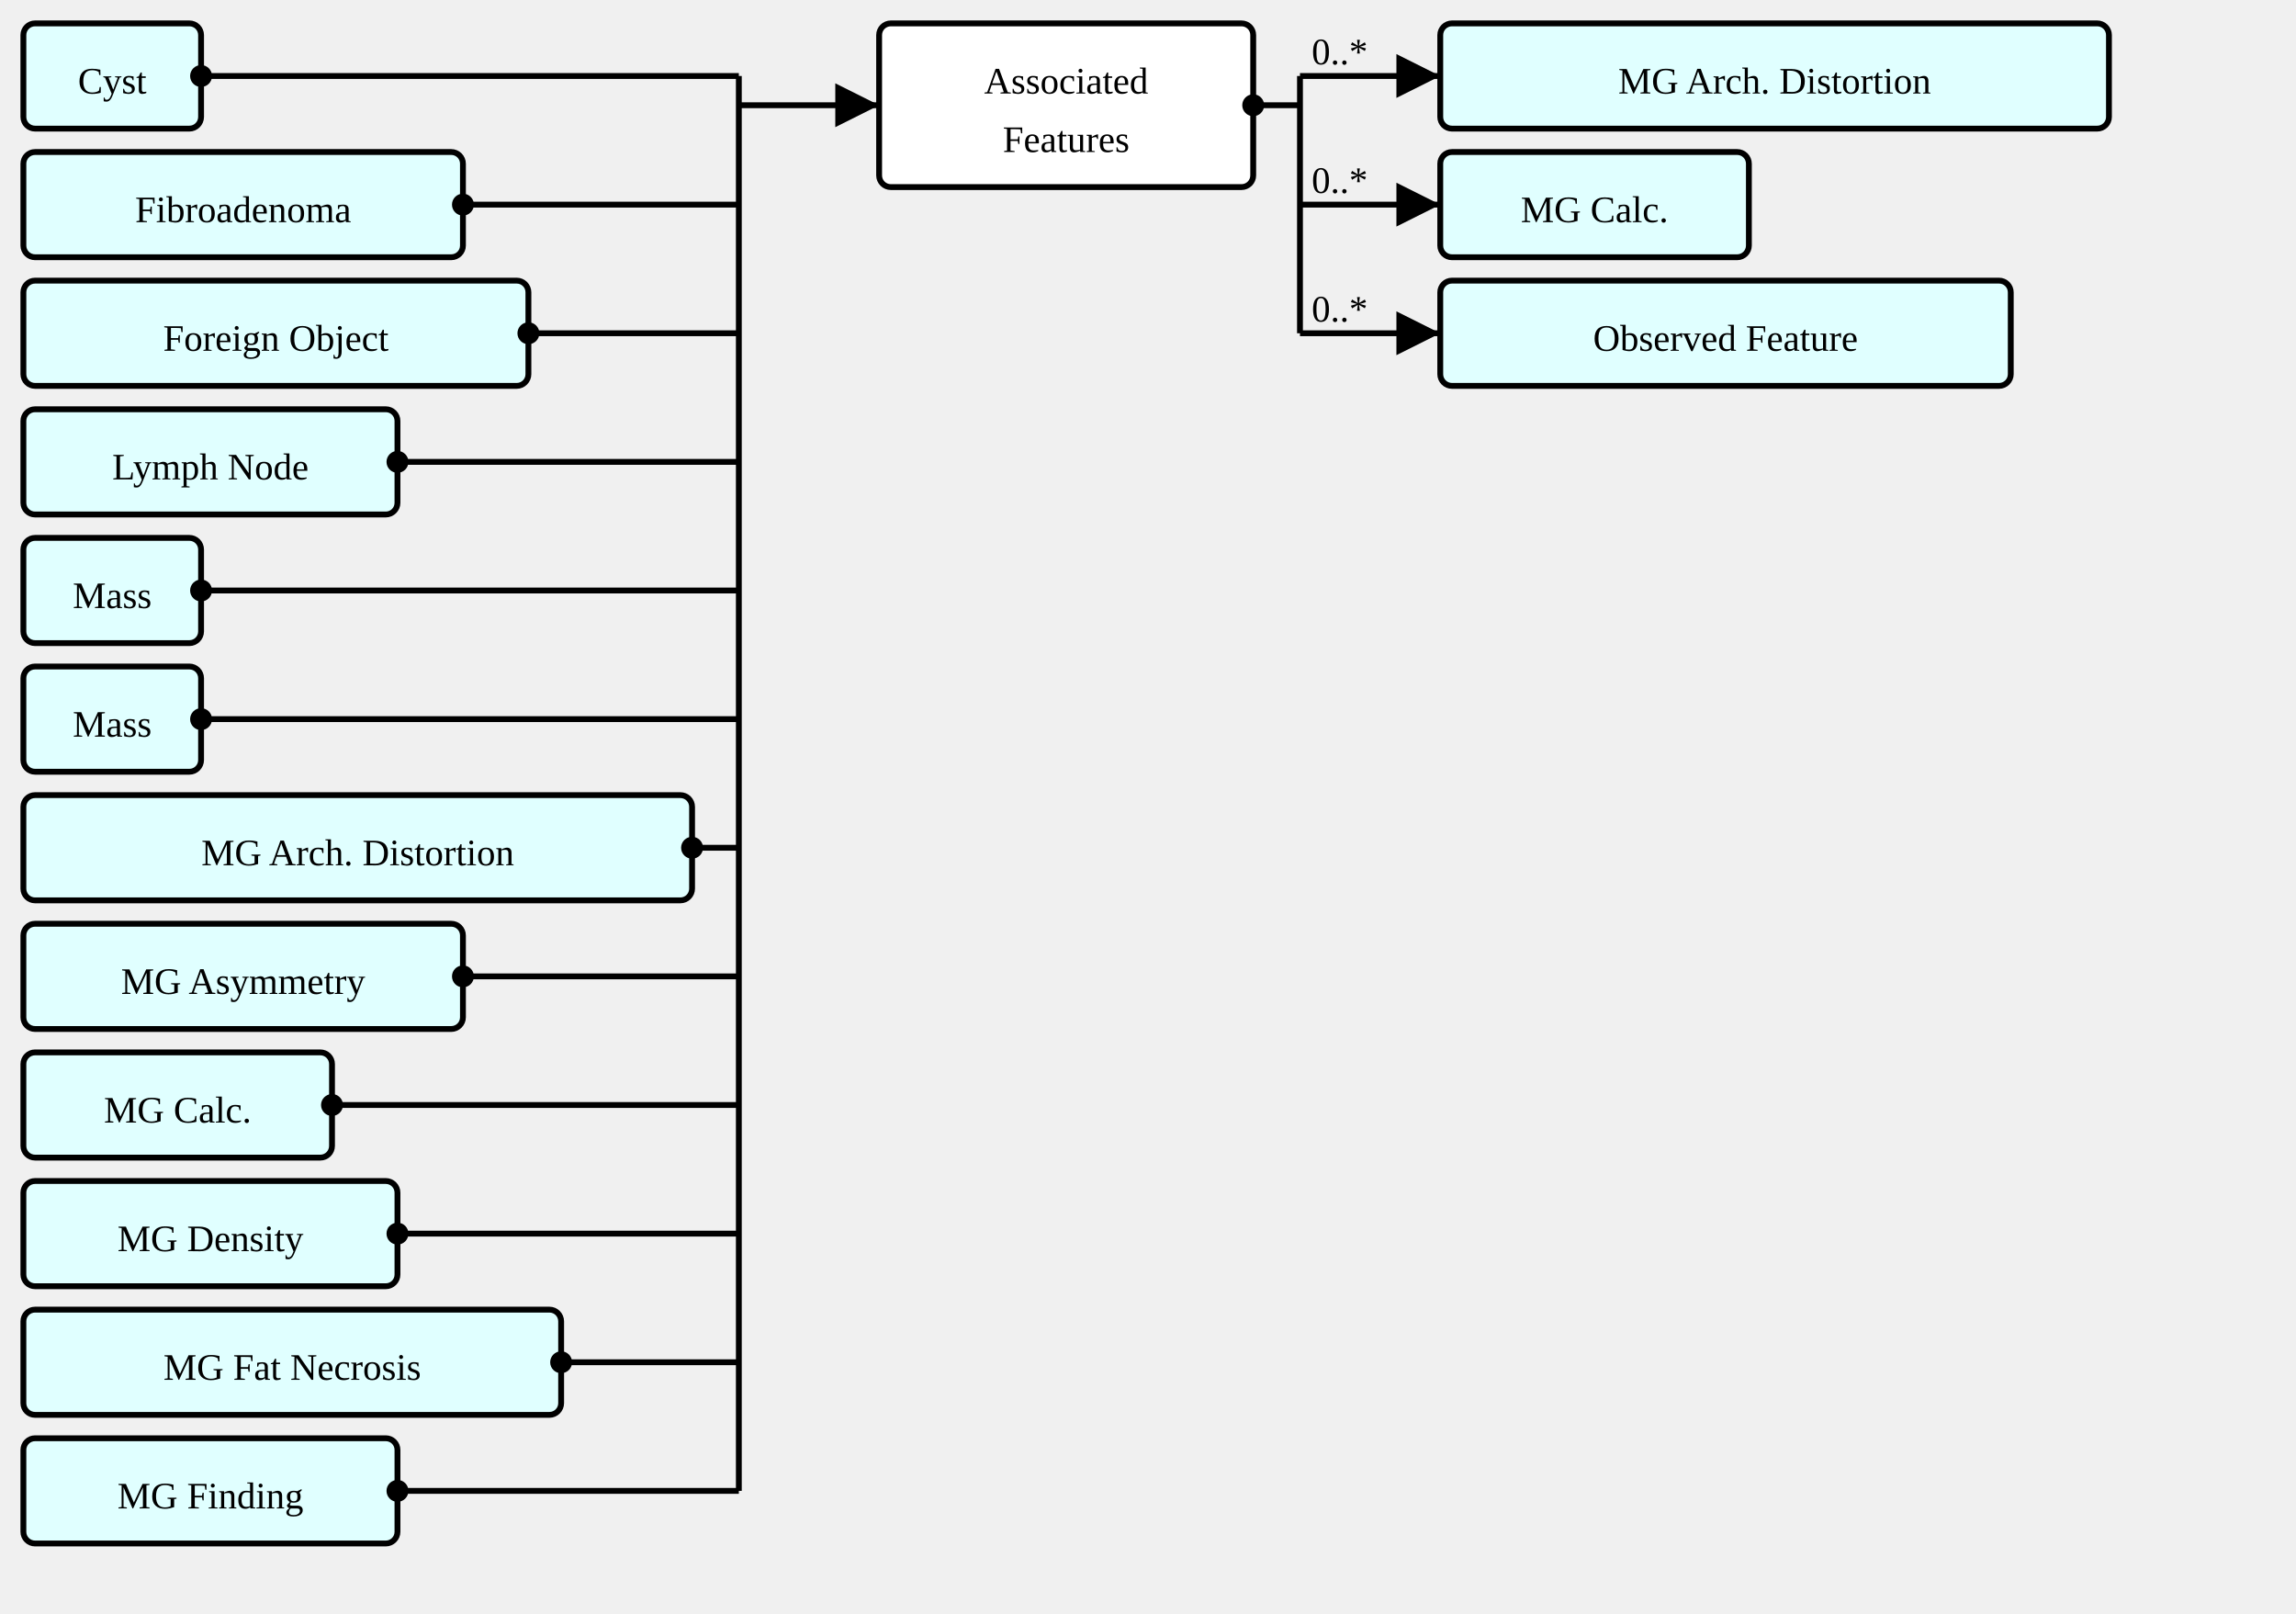
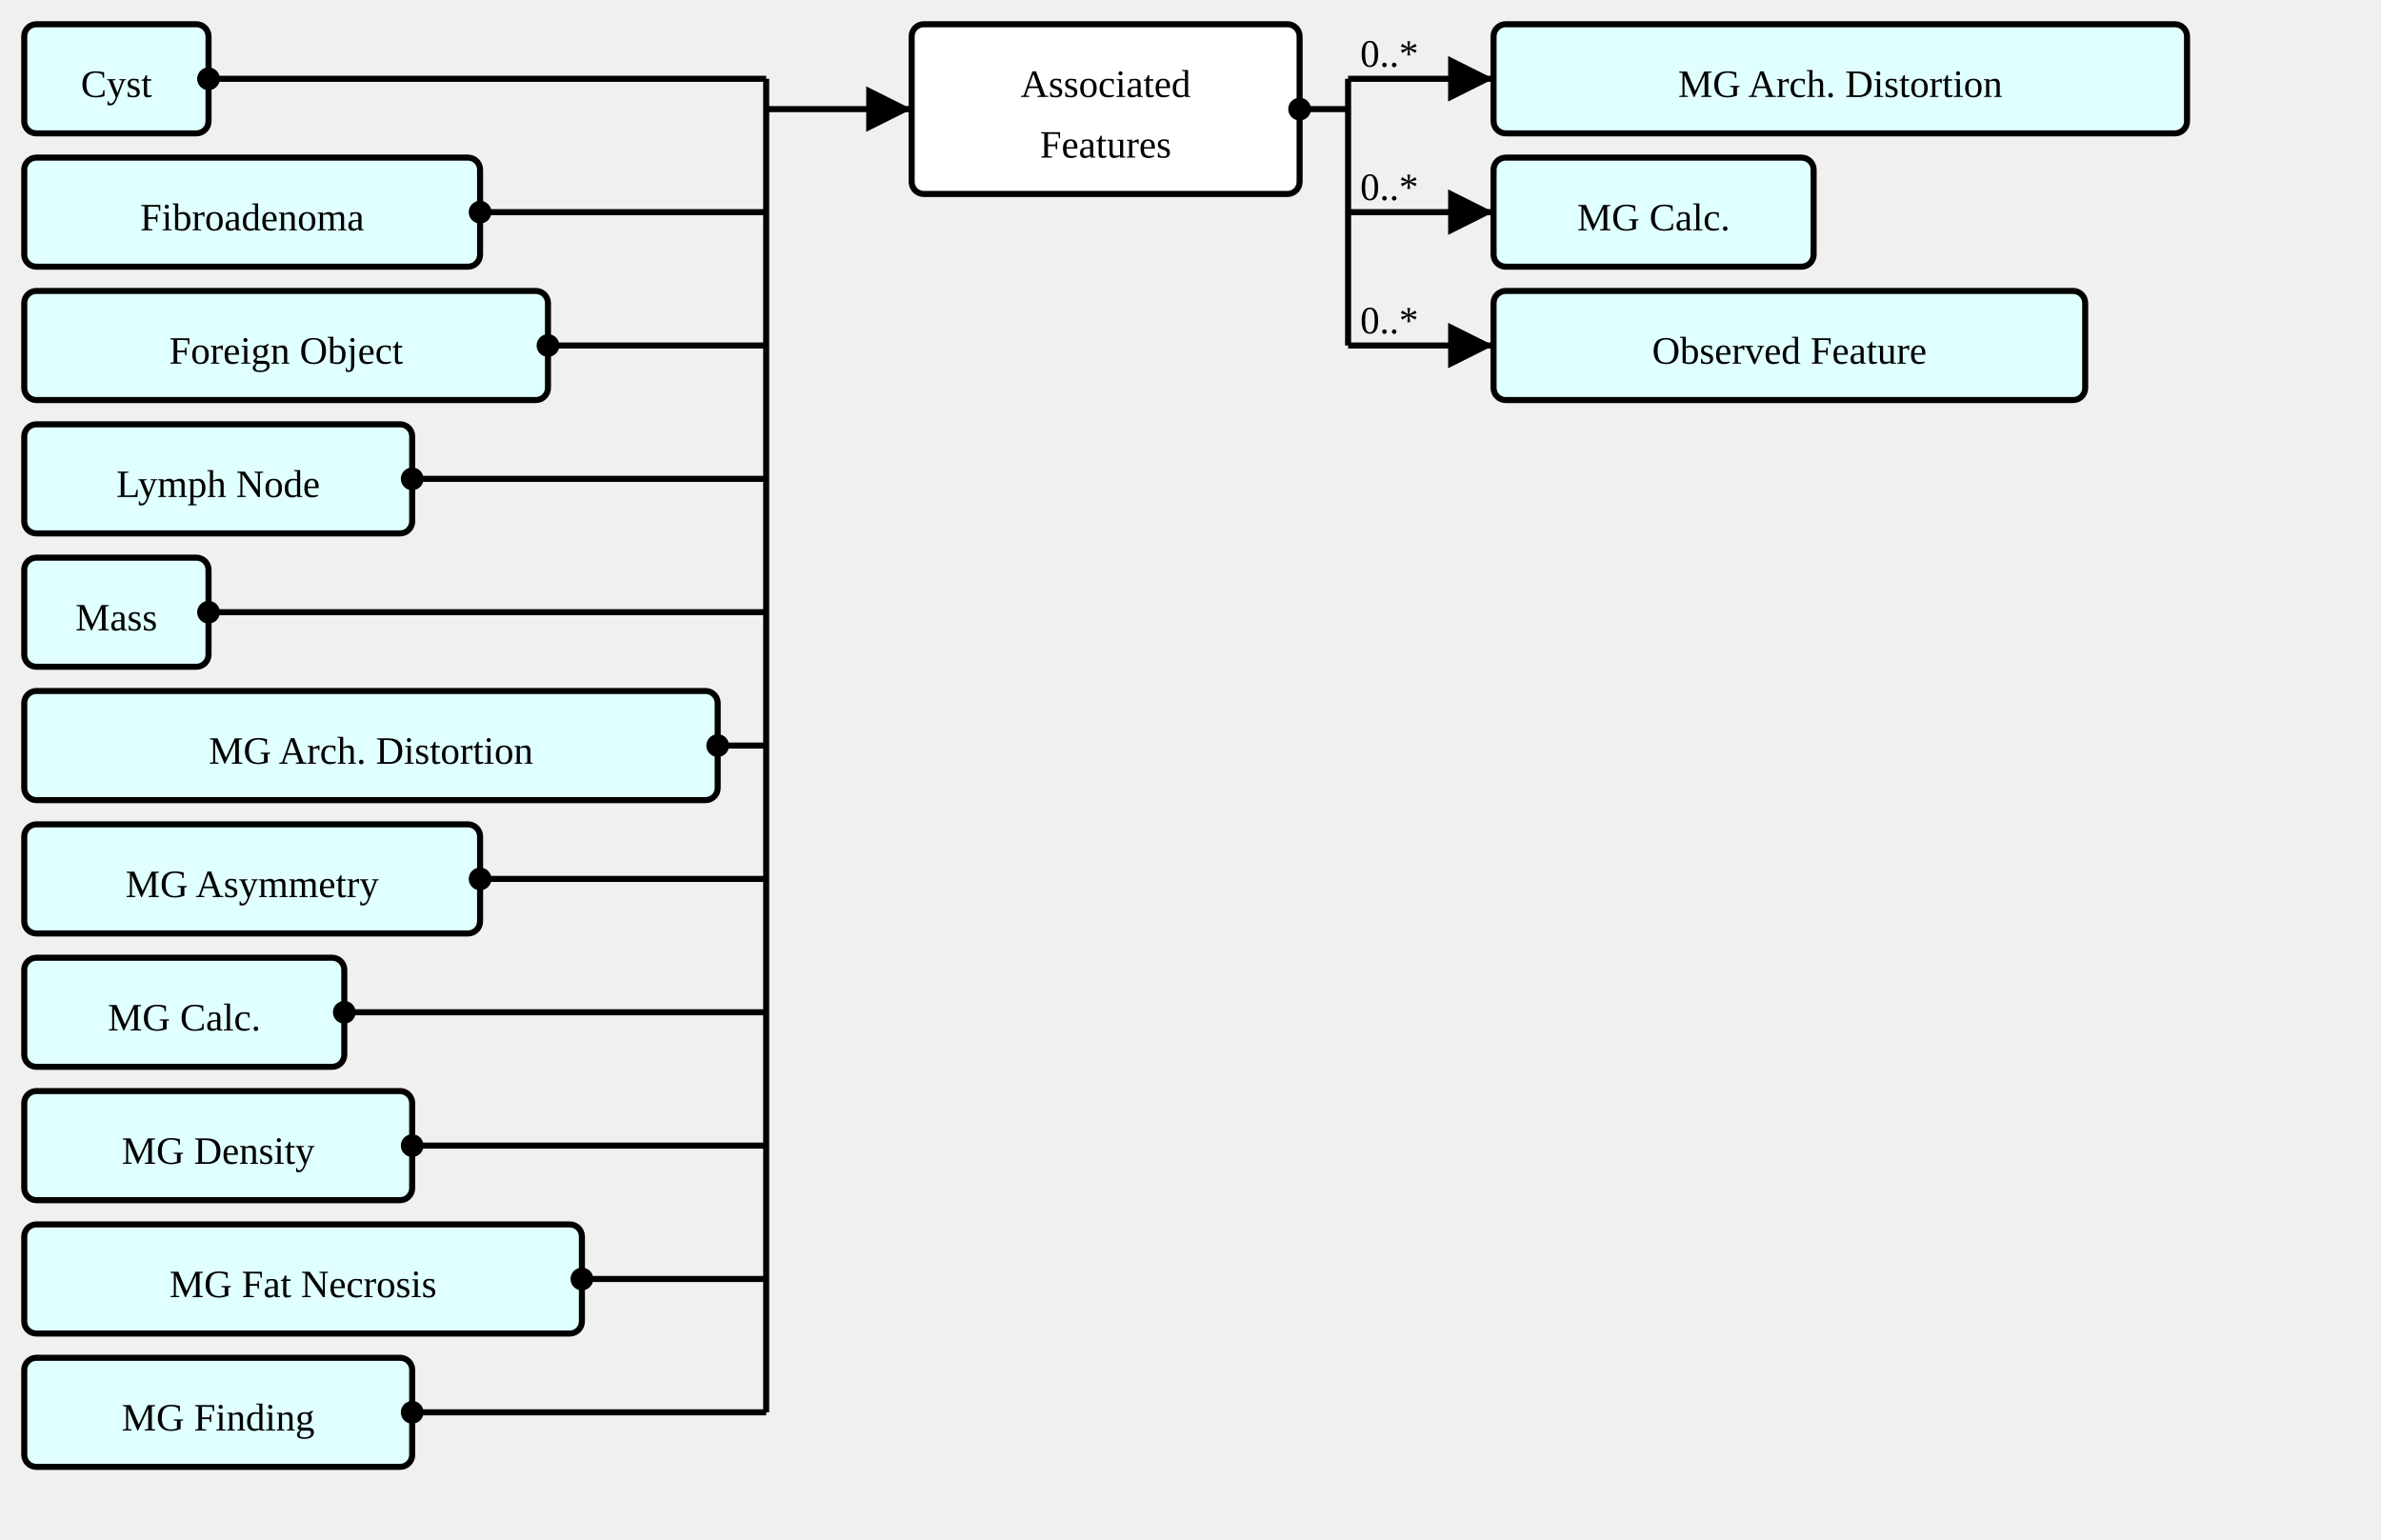
- <svg xmlns="http://www.w3.org/2000/svg" version="1.1" width="736.5" height="517.5">
+ <svg xmlns="http://www.w3.org/2000/svg" version="1.1" width="736.5" height="476.25">
  <defs>
    <marker id="arrowStart" markerWidth="3.75" markerHeight="3.75" markerUnits="px" refX="1.875" refY="1.875">
      <circle fill="Black" stroke-width="0" cx="1.875" cy="1.875" r="1.875" />
    </marker>
    <marker id="arrowEnd" markerWidth="7.5" markerHeight="7.5" markerUnits="px" refX="7.5" refY="3.75">
      <polygon fill="Black" stroke-width="0" points="0 0 7.5 3.75 0 7.5" />
    </marker>
  </defs>
  <g>
    <g transform="translate(7.5 7.5)">
      <rect fill="LightCyan" stroke="Black" stroke-width="1.875" x="0" y="0" width="57" height="33.75" rx="3.75" ry="3.75" />
      <a href="./StructureDefinition-AbnormalityCyst.html" target="_top">
        <text x="28.5" y="22.5" text-anchor="middle">Cyst</text>
      </a>
    </g>
    <g transform="translate(7.5 48.75)">
      <rect fill="LightCyan" stroke="Black" stroke-width="1.875" x="0" y="0" width="141" height="33.75" rx="3.75" ry="3.75" />
      <a href="./StructureDefinition-AbnormalityFibroadenoma.html" target="_top">
        <text x="70.5" y="22.5" text-anchor="middle">Fibroadenoma</text>
      </a>
    </g>
    <g transform="translate(7.5 90)">
      <rect fill="LightCyan" stroke="Black" stroke-width="1.875" x="0" y="0" width="162" height="33.75" rx="3.75" ry="3.75" />
      <a href="./StructureDefinition-AbnormalityForeignObject.html" target="_top">
        <text x="81" y="22.5" text-anchor="middle">Foreign Object</text>
      </a>
    </g>
    <g transform="translate(7.5 131.25)">
      <rect fill="LightCyan" stroke="Black" stroke-width="1.875" x="0" y="0" width="120" height="33.75" rx="3.75" ry="3.75" />
      <a href="./StructureDefinition-AbnormalityLymphNode.html" target="_top">
        <text x="60" y="22.5" text-anchor="middle">Lymph Node</text>
      </a>
    </g>
    <g transform="translate(7.5 172.5)">
      <rect fill="LightCyan" stroke="Black" stroke-width="1.875" x="0" y="0" width="57" height="33.75" rx="3.75" ry="3.75" />
      <a href="./StructureDefinition-AbnormalityMass.html" target="_top">
        <text x="28.5" y="22.5" text-anchor="middle">Mass</text>
      </a>
    </g>
    <g transform="translate(7.5 213.75)">
-       <rect fill="LightCyan" stroke="Black" stroke-width="1.875" x="0" y="0" width="57" height="33.75" rx="3.75" ry="3.75" />
-       <a href="./StructureDefinition-Mass.html" target="_top">
-         <text x="28.5" y="22.5" text-anchor="middle">Mass</text>
-       </a>
-     </g>
-     <g transform="translate(7.5 255)">
      <rect fill="LightCyan" stroke="Black" stroke-width="1.875" x="0" y="0" width="214.5" height="33.75" rx="3.75" ry="3.75" />
      <a href="./StructureDefinition-MGAbnormalityArchitecturalDistortion.html" target="_top">
        <text x="107.25" y="22.5" text-anchor="middle">MG Arch. Distortion</text>
      </a>
    </g>
-     <g transform="translate(7.5 296.25)">
+     <g transform="translate(7.5 255)">
      <rect fill="LightCyan" stroke="Black" stroke-width="1.875" x="0" y="0" width="141" height="33.75" rx="3.75" ry="3.75" />
      <a href="./StructureDefinition-MGAbnormalityAsymmetry.html" target="_top">
        <text x="70.5" y="22.5" text-anchor="middle">MG Asymmetry</text>
      </a>
    </g>
-     <g transform="translate(7.5 337.5)">
+     <g transform="translate(7.5 296.25)">
      <rect fill="LightCyan" stroke="Black" stroke-width="1.875" x="0" y="0" width="99" height="33.75" rx="3.75" ry="3.75" />
      <a href="./StructureDefinition-MGAbnormalityCalcification.html" target="_top">
        <text x="49.5" y="22.5" text-anchor="middle">MG Calc.</text>
      </a>
    </g>
-     <g transform="translate(7.5 378.75)">
+     <g transform="translate(7.5 337.5)">
      <rect fill="LightCyan" stroke="Black" stroke-width="1.875" x="0" y="0" width="120" height="33.75" rx="3.75" ry="3.75" />
      <a href="./StructureDefinition-MGAbnormalityDensity.html" target="_top">
        <text x="60" y="22.5" text-anchor="middle">MG Density</text>
      </a>
    </g>
-     <g transform="translate(7.5 420)">
+     <g transform="translate(7.5 378.75)">
      <rect fill="LightCyan" stroke="Black" stroke-width="1.875" x="0" y="0" width="172.5" height="33.75" rx="3.75" ry="3.75" />
      <a href="./StructureDefinition-MGAbnormalityFatNecrosis.html" target="_top">
        <text x="86.25" y="22.5" text-anchor="middle">MG Fat Necrosis</text>
      </a>
    </g>
-     <g transform="translate(7.5 461.25)">
+     <g transform="translate(7.5 420)">
      <rect fill="LightCyan" stroke="Black" stroke-width="1.875" x="0" y="0" width="120" height="33.75" rx="3.75" ry="3.75" />
      <a href="./StructureDefinition-MGFinding.html" target="_top">
        <text x="60" y="22.5" text-anchor="middle">MG Finding</text>
      </a>
    </g>
    <line stroke="Black" stroke-width="1.875" marker-end="url(#arrowEnd)" x1="237" y1="33.75" x2="282" y2="33.75" />
    <text x="240.75" y="30" text-anchor="left" />
    <line stroke="Black" stroke-width="1.875" marker-start="url(#arrowStart)" x1="64.5" y1="24.375" x2="237" y2="24.375" />
    <line stroke="Black" stroke-width="1.875" marker-start="url(#arrowStart)" x1="148.5" y1="65.625" x2="237" y2="65.625" />
    <line stroke="Black" stroke-width="1.875" marker-start="url(#arrowStart)" x1="169.5" y1="106.875" x2="237" y2="106.875" />
    <line stroke="Black" stroke-width="1.875" marker-start="url(#arrowStart)" x1="127.5" y1="148.125" x2="237" y2="148.125" />
    <line stroke="Black" stroke-width="1.875" marker-start="url(#arrowStart)" x1="64.5" y1="189.375" x2="237" y2="189.375" />
-     <line stroke="Black" stroke-width="1.875" marker-start="url(#arrowStart)" x1="64.5" y1="230.625" x2="237" y2="230.625" />
-     <line stroke="Black" stroke-width="1.875" marker-start="url(#arrowStart)" x1="222" y1="271.875" x2="237" y2="271.875" />
-     <line stroke="Black" stroke-width="1.875" marker-start="url(#arrowStart)" x1="148.5" y1="313.125" x2="237" y2="313.125" />
-     <line stroke="Black" stroke-width="1.875" marker-start="url(#arrowStart)" x1="106.5" y1="354.375" x2="237" y2="354.375" />
-     <line stroke="Black" stroke-width="1.875" marker-start="url(#arrowStart)" x1="127.5" y1="395.625" x2="237" y2="395.625" />
-     <line stroke="Black" stroke-width="1.875" marker-start="url(#arrowStart)" x1="180" y1="436.875" x2="237" y2="436.875" />
-     <line stroke="Black" stroke-width="1.875" marker-start="url(#arrowStart)" x1="127.5" y1="478.125" x2="237" y2="478.125" />
-     <line stroke="Black" stroke-width="1.875" x1="237" y1="24.375" x2="237" y2="478.125" />
+     <line stroke="Black" stroke-width="1.875" marker-start="url(#arrowStart)" x1="222" y1="230.625" x2="237" y2="230.625" />
+     <line stroke="Black" stroke-width="1.875" marker-start="url(#arrowStart)" x1="148.5" y1="271.875" x2="237" y2="271.875" />
+     <line stroke="Black" stroke-width="1.875" marker-start="url(#arrowStart)" x1="106.5" y1="313.125" x2="237" y2="313.125" />
+     <line stroke="Black" stroke-width="1.875" marker-start="url(#arrowStart)" x1="127.5" y1="354.375" x2="237" y2="354.375" />
+     <line stroke="Black" stroke-width="1.875" marker-start="url(#arrowStart)" x1="180" y1="395.625" x2="237" y2="395.625" />
+     <line stroke="Black" stroke-width="1.875" marker-start="url(#arrowStart)" x1="127.5" y1="436.875" x2="237" y2="436.875" />
+     <line stroke="Black" stroke-width="1.875" x1="237" y1="24.375" x2="237" y2="436.875" />
  </g>
  <g>
    <g transform="translate(282 7.5)">
      <rect fill="White" stroke="Black" stroke-width="1.875" x="0" y="0" width="120" height="52.5" rx="3.75" ry="3.75" />
      <text x="60" y="22.5" text-anchor="middle">Associated</text>
      <text x="60" y="41.25" text-anchor="middle">Features</text>
    </g>
    <line stroke="Black" stroke-width="1.875" marker-end="url(#arrowEnd)" x1="417" y1="24.375" x2="462" y2="24.375" />
    <text x="420.75" y="20.625" text-anchor="left">0..*</text>
    <line stroke="Black" stroke-width="1.875" marker-end="url(#arrowEnd)" x1="417" y1="65.625" x2="462" y2="65.625" />
    <text x="420.75" y="61.875" text-anchor="left">0..*</text>
    <line stroke="Black" stroke-width="1.875" marker-end="url(#arrowEnd)" x1="417" y1="106.875" x2="462" y2="106.875" />
    <text x="420.75" y="103.125" text-anchor="left">0..*</text>
    <line stroke="Black" stroke-width="1.875" marker-start="url(#arrowStart)" x1="402" y1="33.75" x2="417" y2="33.75" />
    <line stroke="Black" stroke-width="1.875" x1="417" y1="24.375" x2="417" y2="106.875" />
  </g>
  <g>
    <g transform="translate(462 7.5)">
      <rect fill="LightCyan" stroke="Black" stroke-width="1.875" x="0" y="0" width="214.5" height="33.75" rx="3.75" ry="3.75" />
      <a href="./StructureDefinition-MGAbnormalityArchitecturalDistortion.html" target="_top">
        <text x="107.25" y="22.5" text-anchor="middle">MG Arch. Distortion</text>
      </a>
    </g>
  </g>
  <g>
    <g transform="translate(462 48.75)">
      <rect fill="LightCyan" stroke="Black" stroke-width="1.875" x="0" y="0" width="99" height="33.75" rx="3.75" ry="3.75" />
      <a href="./StructureDefinition-MGAbnormalityCalcification.html" target="_top">
        <text x="49.5" y="22.5" text-anchor="middle">MG Calc.</text>
      </a>
    </g>
  </g>
  <g>
    <g transform="translate(462 90)">
      <rect fill="LightCyan" stroke="Black" stroke-width="1.875" x="0" y="0" width="183" height="33.75" rx="3.75" ry="3.75" />
      <a href="./StructureDefinition-ObservedFeature.html" target="_top">
        <text x="91.5" y="22.5" text-anchor="middle">Observed Feature</text>
      </a>
    </g>
  </g>
</svg>
